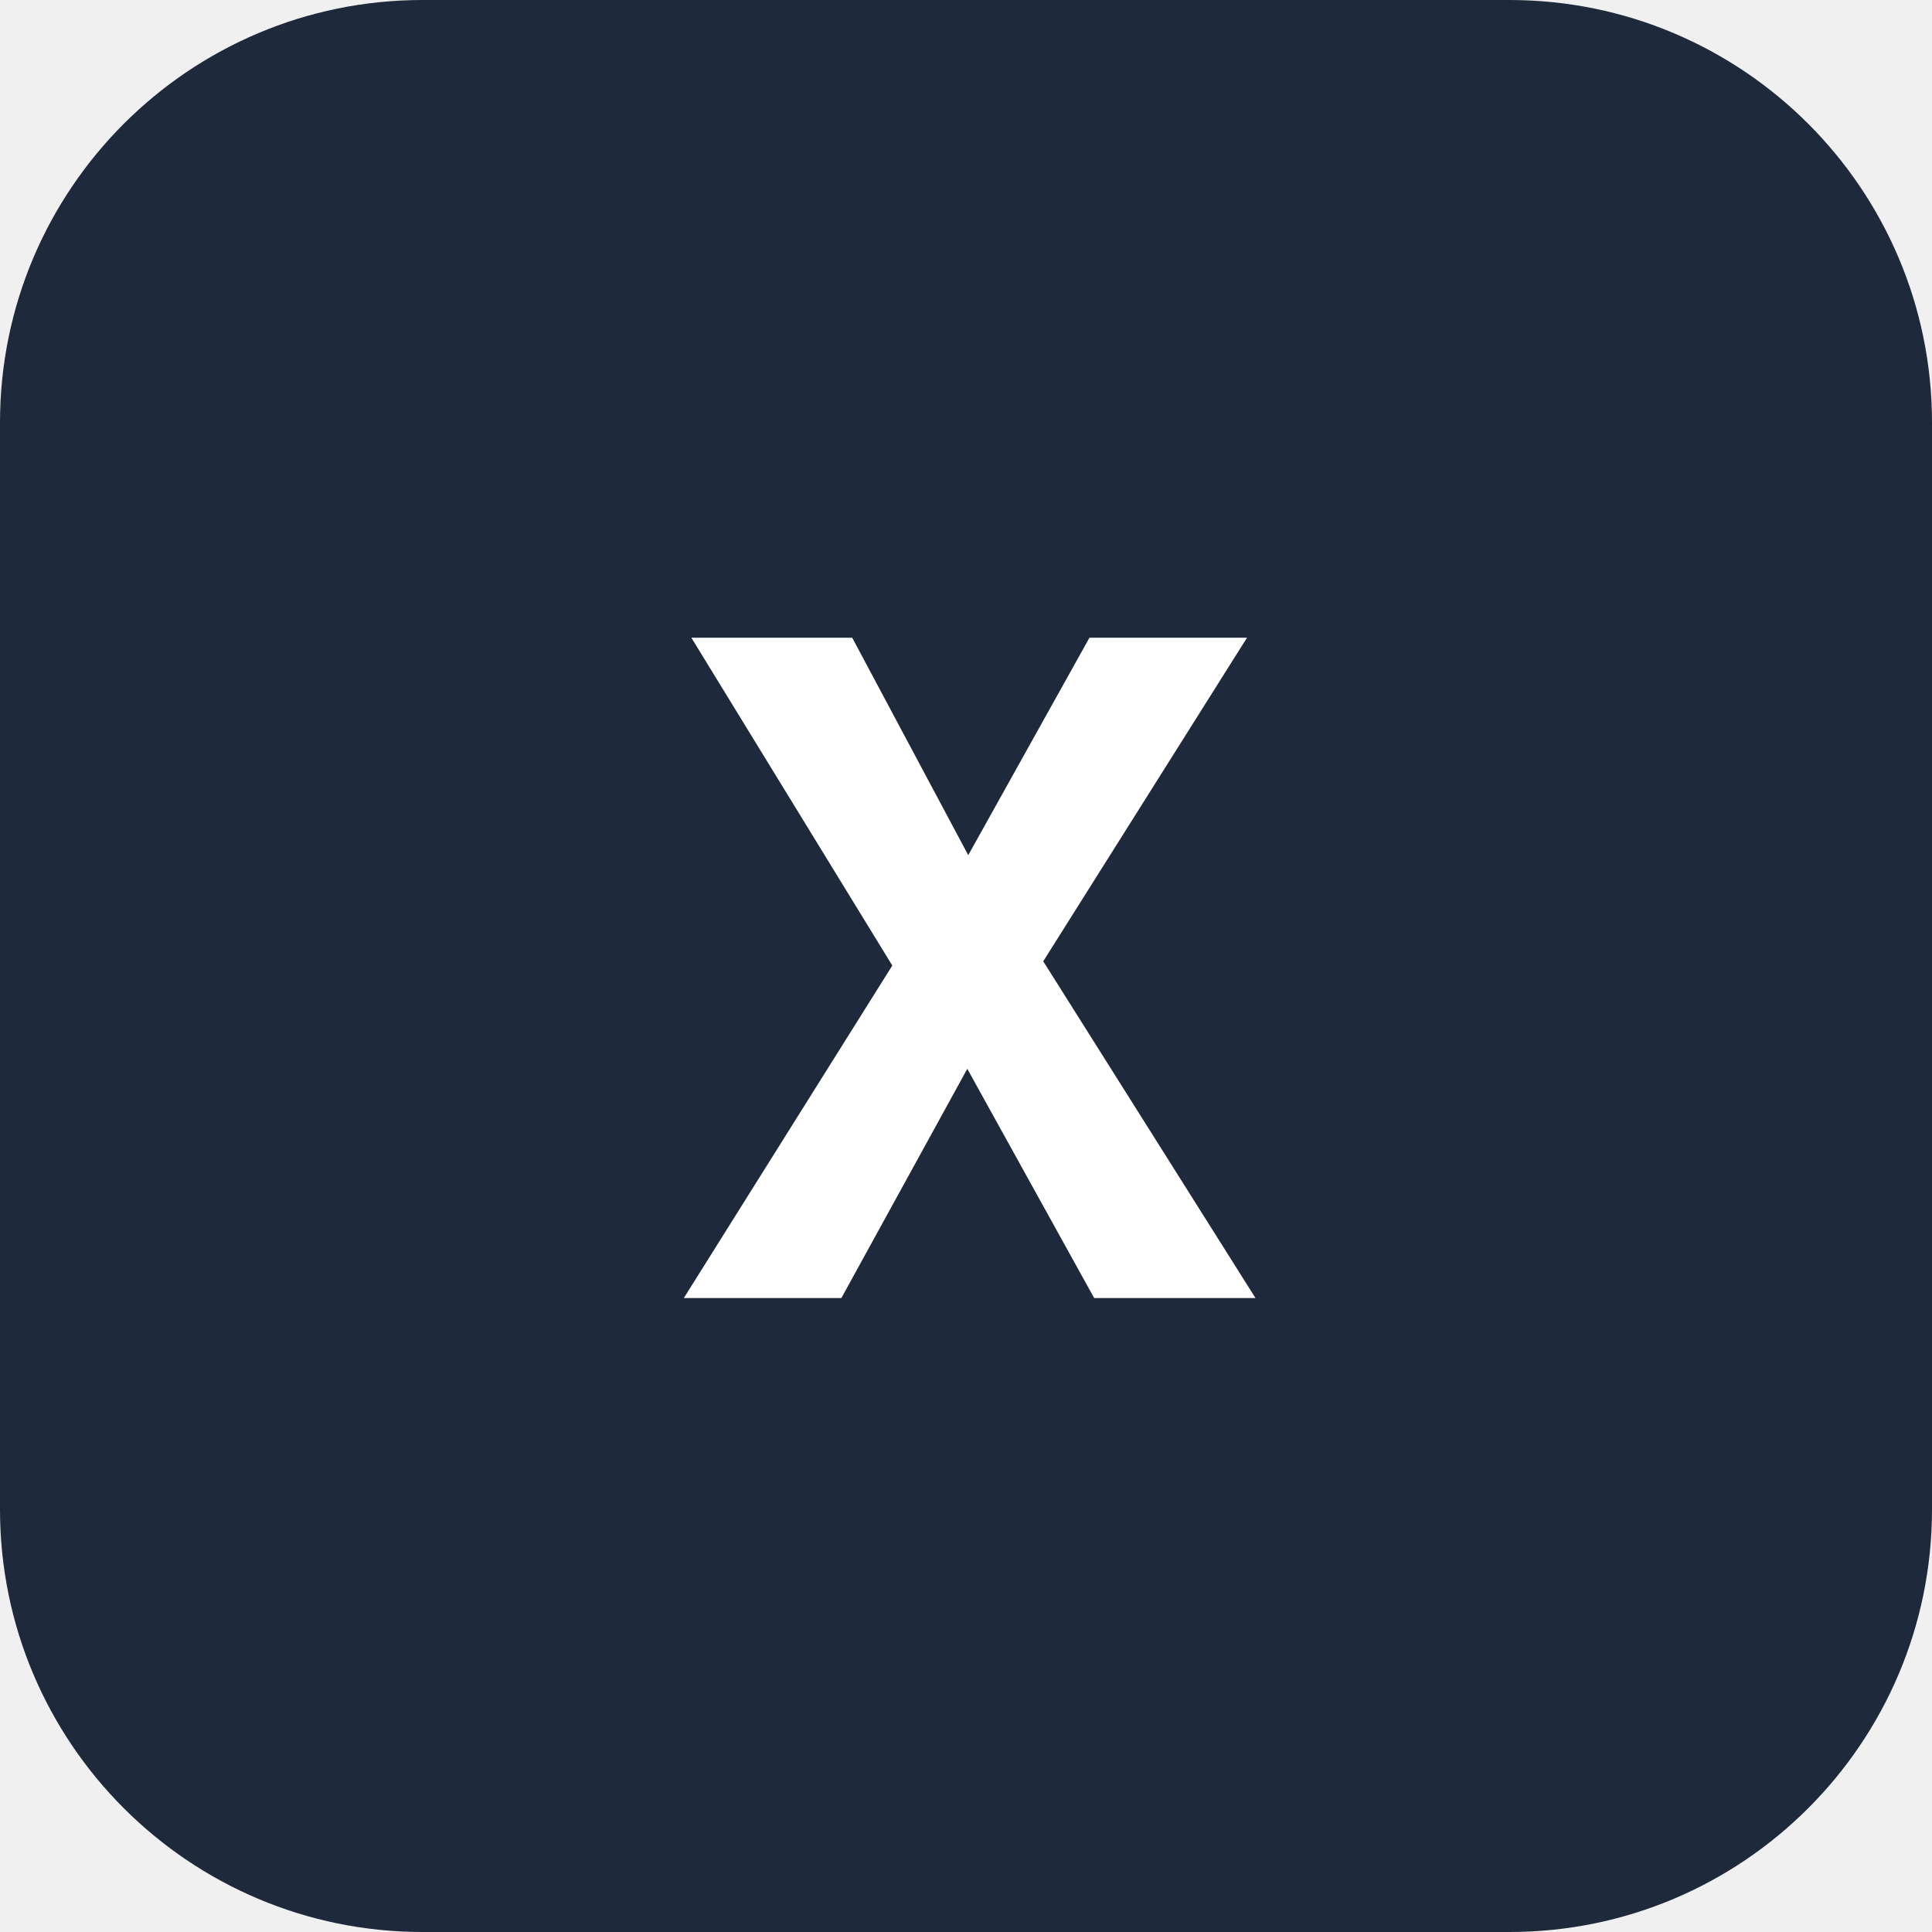
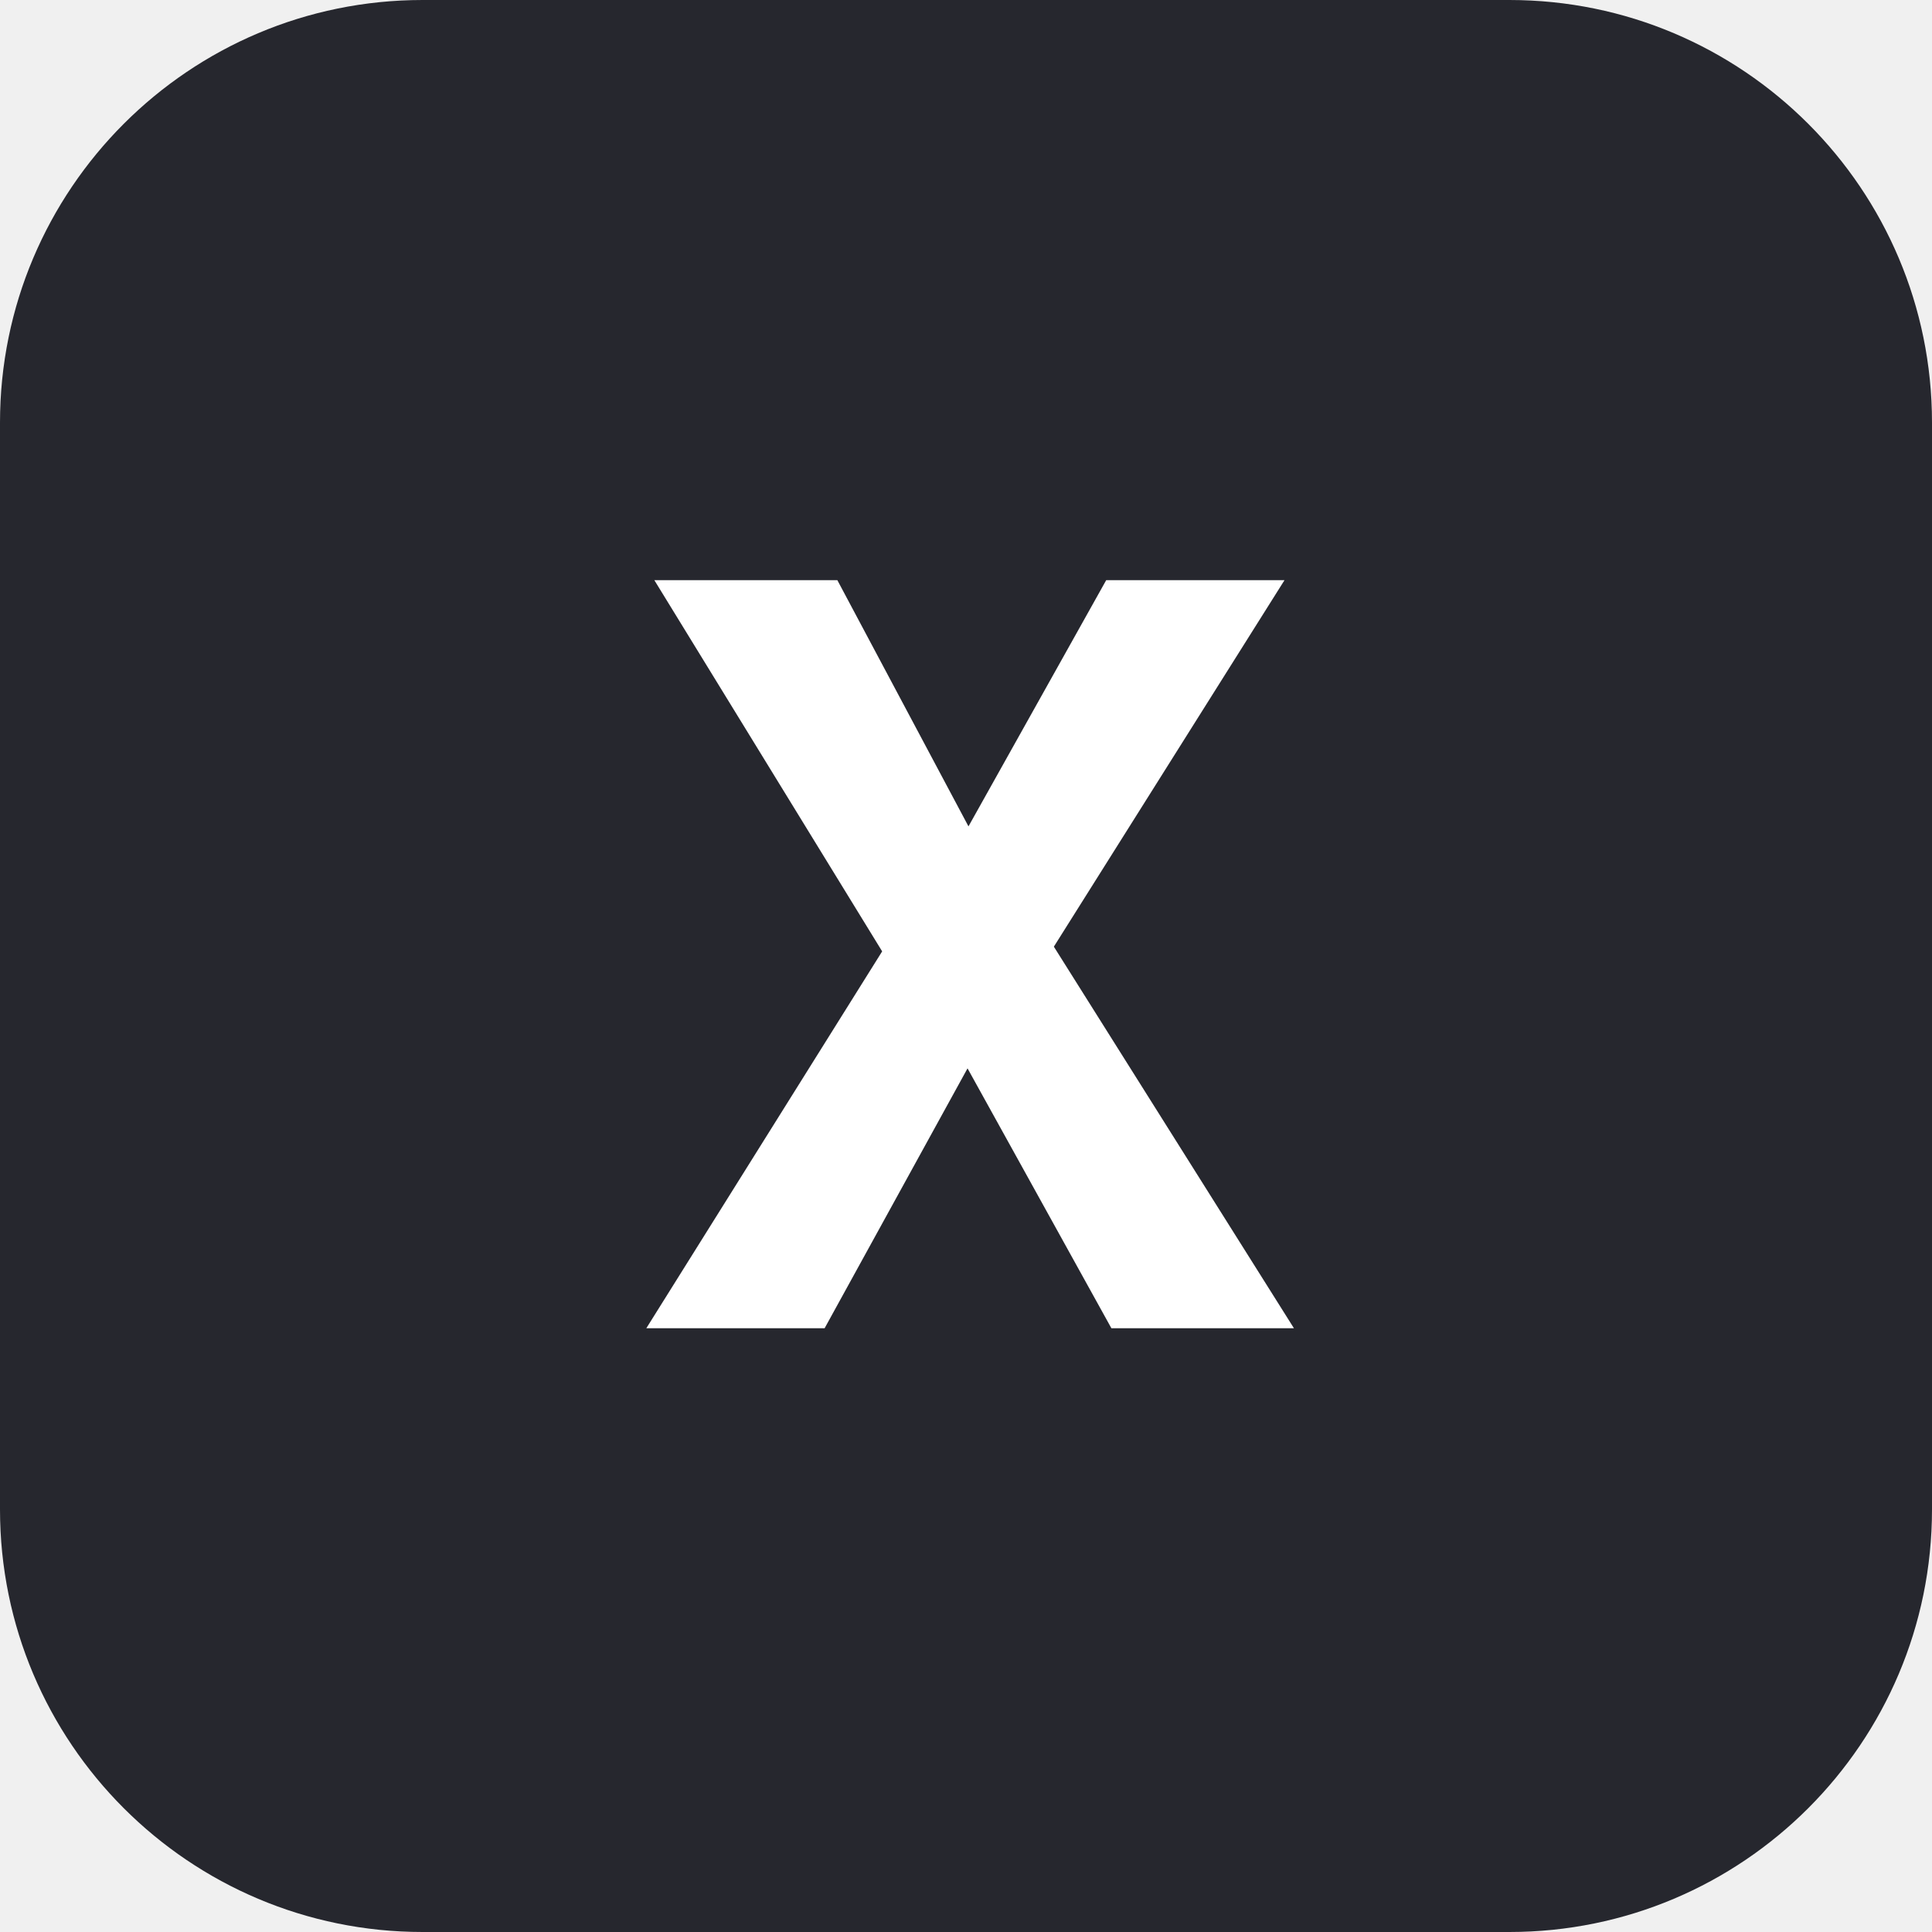
<svg xmlns="http://www.w3.org/2000/svg" width="64" height="64" viewBox="0 0 64 64">
-   <rect width="64" height="64" rx="14" fill="#1e293b" />
-   <text x="32" y="43" text-anchor="middle" font-family="Helvetica, Arial, sans-serif" font-size="30" font-weight="700" fill="#ffffff">X</text>
+   <rect width="64" height="64" rx="14" fill="#26272e" />
+   <text x="32" y="44" text-anchor="middle" font-family="Helvetica, Arial, sans-serif" font-size="34" font-weight="700" fill="#ffffff">X</text>
</svg>
